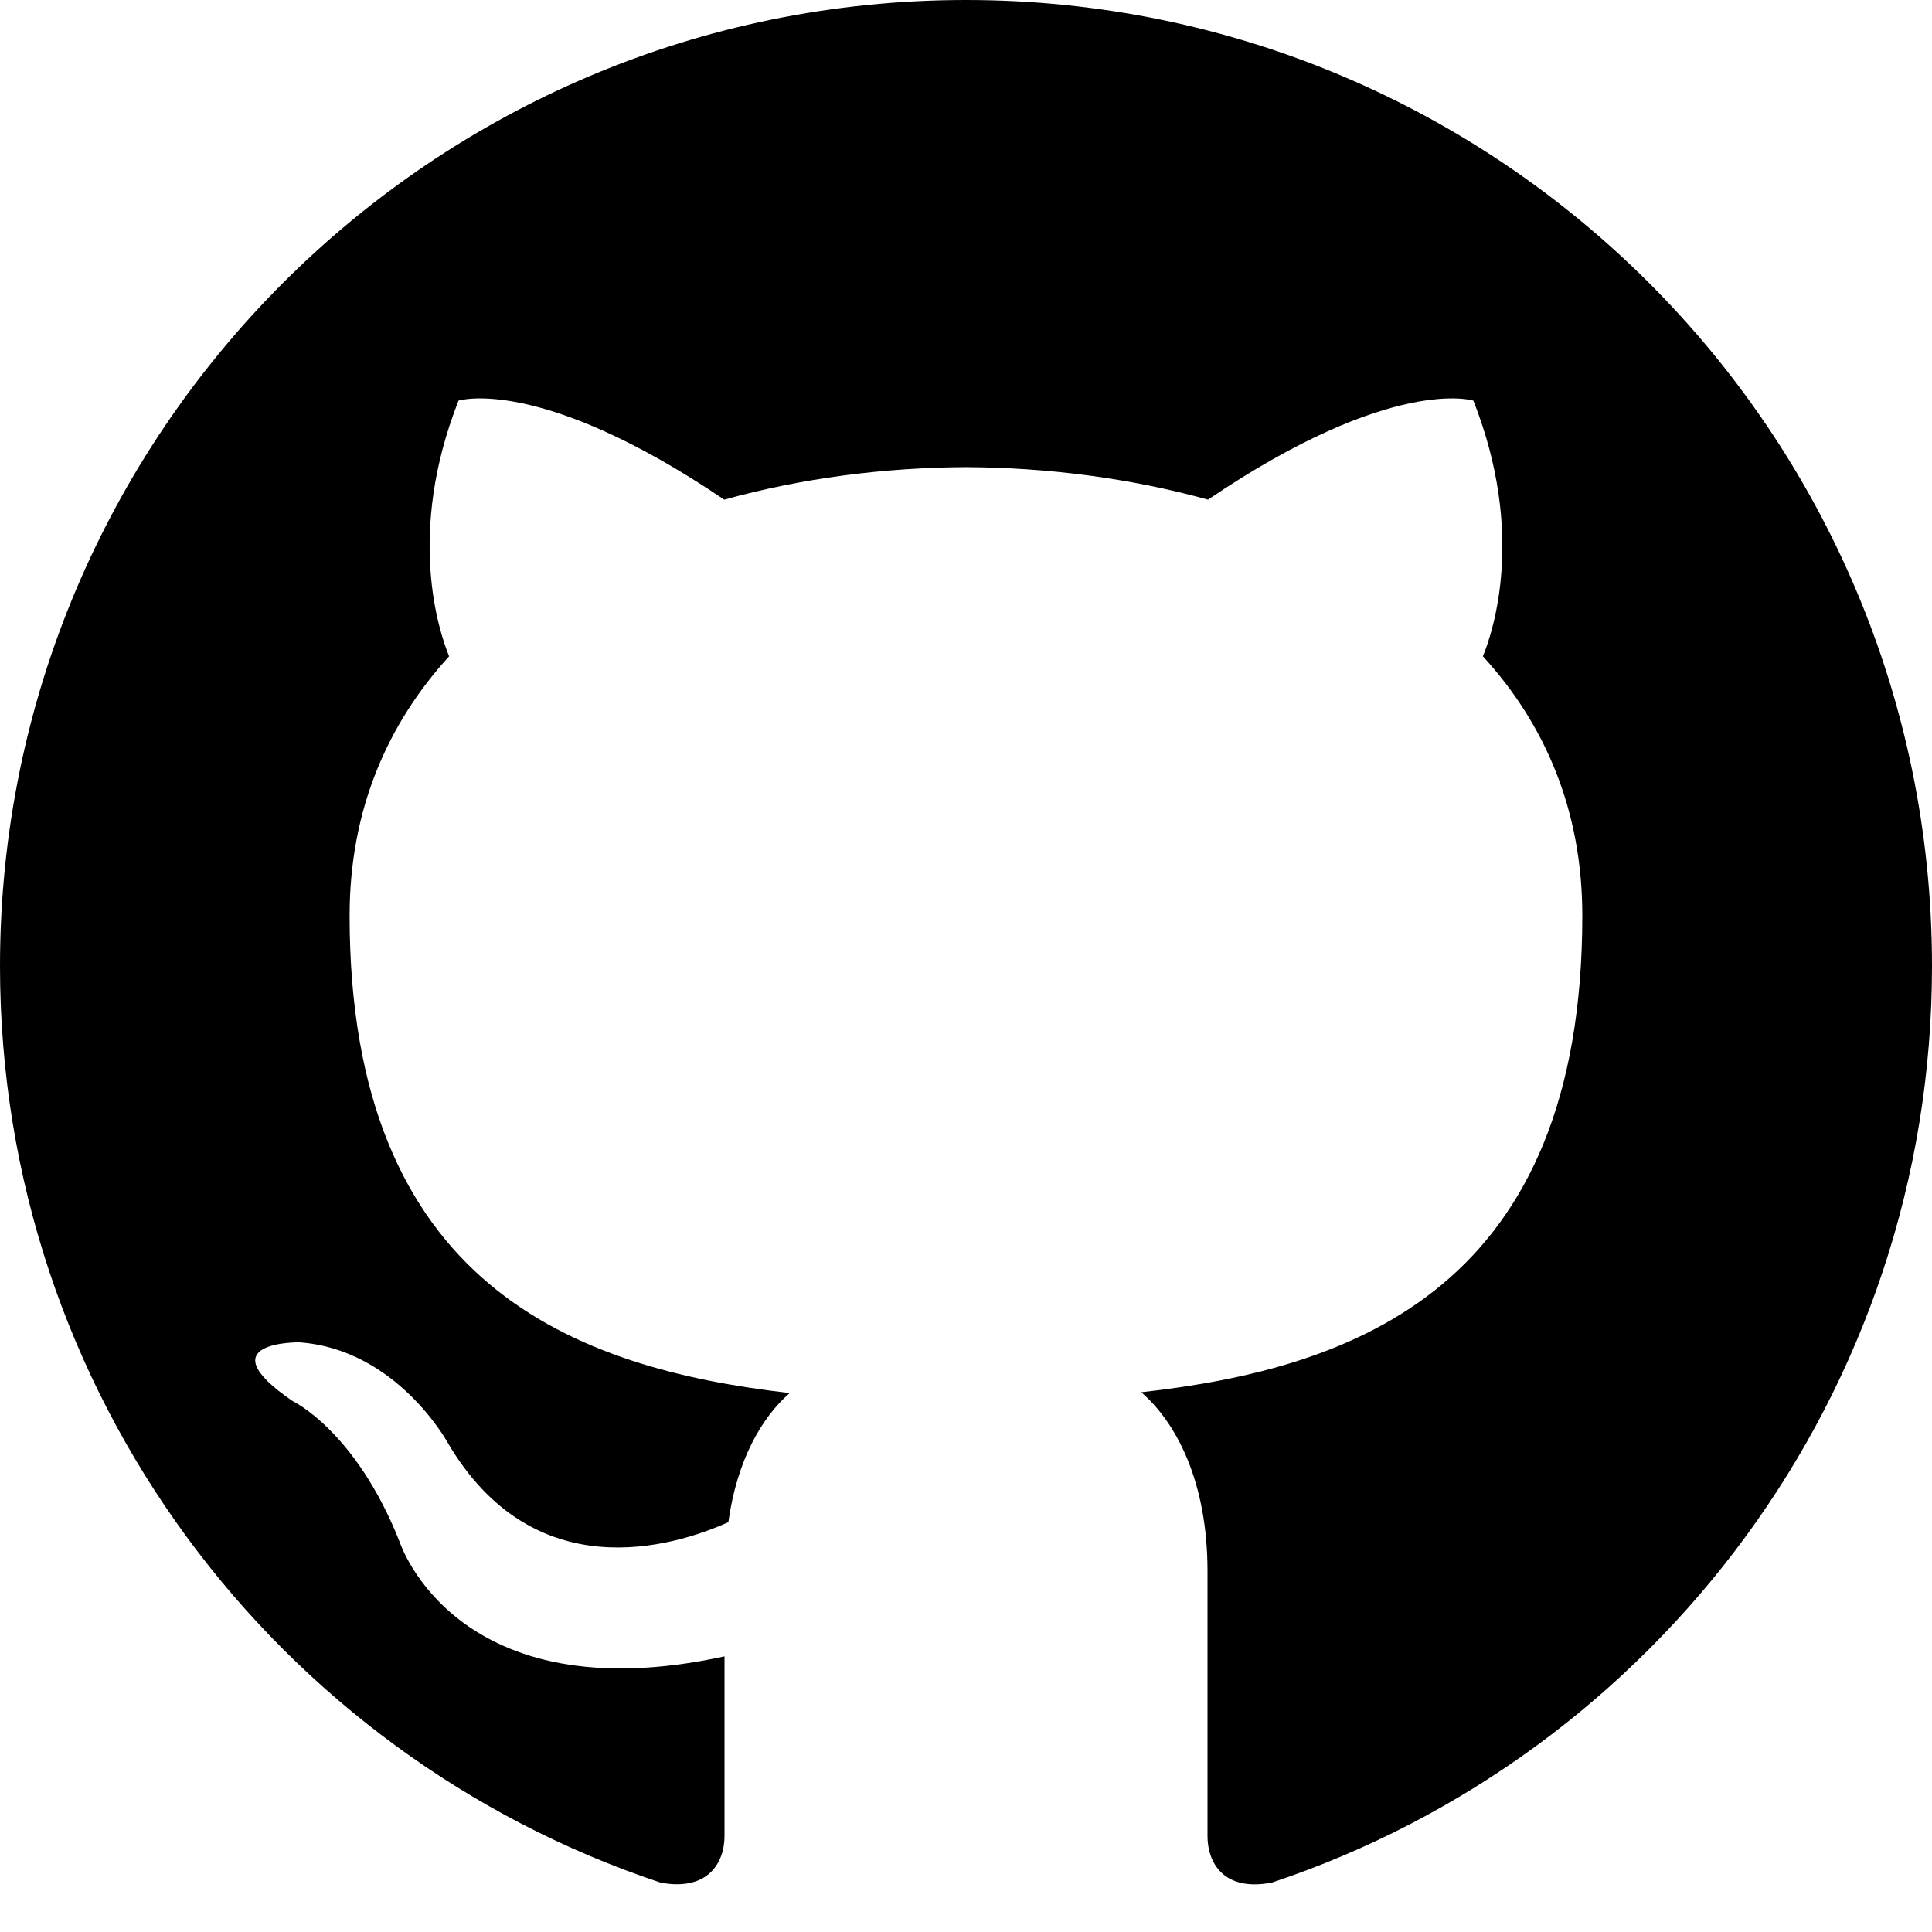
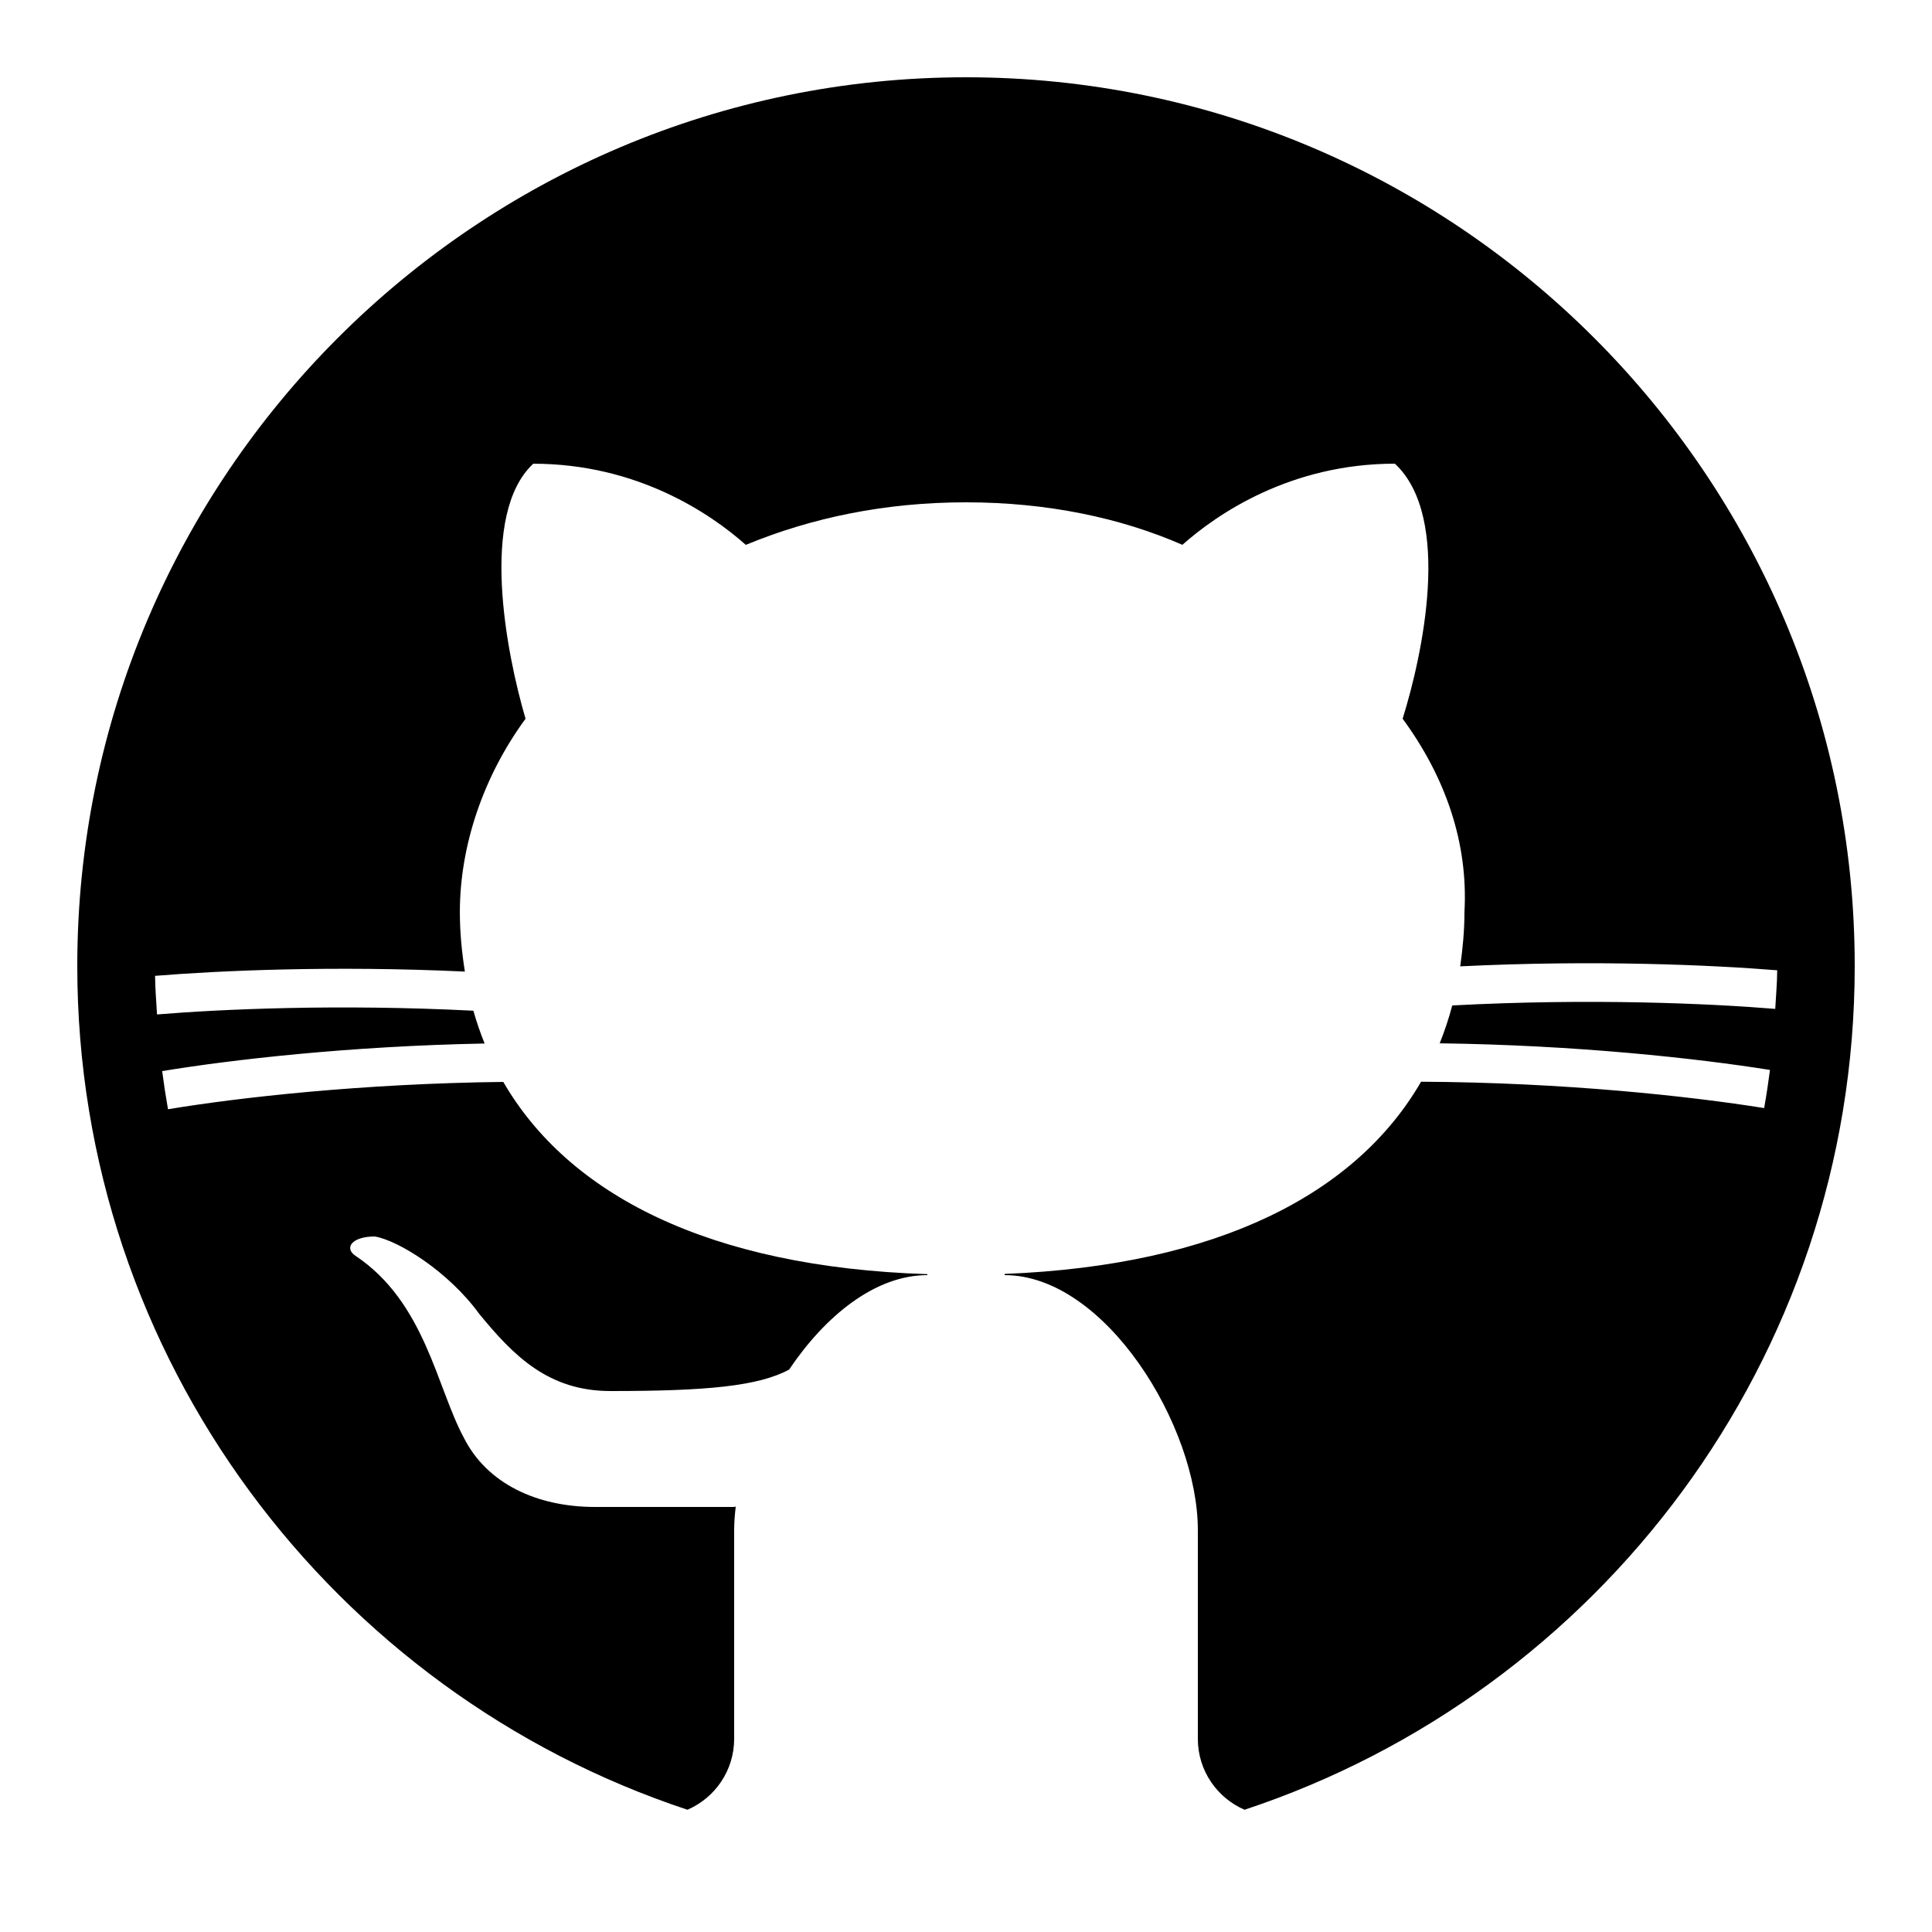
- <svg xmlns="http://www.w3.org/2000/svg" width="24" height="24" viewBox="0 0 24 24">
-   <path d="M12 0c-6.626 0-12 5.373-12 12 0 5.302 3.438 9.8 8.207 11.387.599.111.793-.261.793-.577v-2.234c-3.338.726-4.033-1.416-4.033-1.416-.546-1.387-1.333-1.756-1.333-1.756-1.089-.745.083-.729.083-.729 1.205.084 1.839 1.237 1.839 1.237 1.07 1.834 2.807 1.304 3.492.997.107-.775.418-1.305.762-1.604-2.665-.305-5.467-1.334-5.467-5.931 0-1.311.469-2.381 1.236-3.221-.124-.303-.535-1.524.117-3.176 0 0 1.008-.322 3.301 1.23.957-.266 1.983-.399 3.003-.404 1.02.005 2.047.138 3.006.404 2.291-1.552 3.297-1.23 3.297-1.23.653 1.653.242 2.874.118 3.176.77.84 1.235 1.911 1.235 3.221 0 4.609-2.807 5.624-5.479 5.921.43.372.823 1.102.823 2.222v3.293c0 .319.192.694.801.576 4.765-1.589 8.199-6.086 8.199-11.386 0-6.627-5.373-12-12-12z" />
+ <svg xmlns="http://www.w3.org/2000/svg" viewBox="0 0 50 50" width="60px" height="60px">
+   <path d="M17.791,46.836C18.502,46.53,19,45.823,19,45v-5.4c0-0.197,0.016-0.402,0.041-0.61C19.027,38.994,19.014,38.997,19,39 c0,0-3,0-3.6,0c-1.5,0-2.8-0.6-3.4-1.8c-0.7-1.3-1-3.5-2.8-4.7C8.9,32.3,9.1,32,9.7,32c0.6,0.1,1.9,0.9,2.7,2c0.9,1.1,1.8,2,3.4,2 c2.487,0,3.82-0.125,4.622-0.555C21.356,34.056,22.649,33,24,33v-0.025c-5.668-0.182-9.289-2.066-10.975-4.975 c-3.665,0.042-6.856,0.405-8.677,0.707c-0.058-0.327-0.108-0.656-0.151-0.987c1.797-0.296,4.843-0.647,8.345-0.714 c-0.112-0.276-0.209-0.559-0.291-0.849c-3.511-0.178-6.541-0.039-8.187,0.097c-0.02-0.332-0.047-0.663-0.051-0.999 c1.649-0.135,4.597-0.27,8.018-0.111c-0.079-0.5-0.13-1.011-0.13-1.543c0-1.7,0.6-3.5,1.7-5c-0.5-1.7-1.2-5.3,0.2-6.6 c2.7,0,4.6,1.3,5.5,2.1C21,13.4,22.9,13,25,13s4,0.4,5.6,1.1c0.9-0.8,2.8-2.1,5.5-2.1c1.5,1.4,0.7,5,0.2,6.6c1.1,1.5,1.7,3.2,1.6,5 c0,0.484-0.045,0.951-0.11,1.409c3.499-0.172,6.527-0.034,8.204,0.102c-0.002,0.337-0.033,0.666-0.051,0.999 c-1.671-0.138-4.775-0.28-8.359-0.089c-0.089,0.336-0.197,0.663-0.325,0.98c3.546,0.046,6.665,0.389,8.548,0.689 c-0.043,0.332-0.093,0.661-0.151,0.987c-1.912-0.306-5.171-0.664-8.879-0.682C35.112,30.873,31.557,32.75,26,32.969V33 c2.6,0,5,3.9,5,6.6V45c0,0.823,0.498,1.53,1.209,1.836C41.37,43.804,48,35.164,48,25C48,12.318,37.683,2,25,2S2,12.318,2,25 C2,35.164,8.63,43.804,17.791,46.836z" />
</svg>
